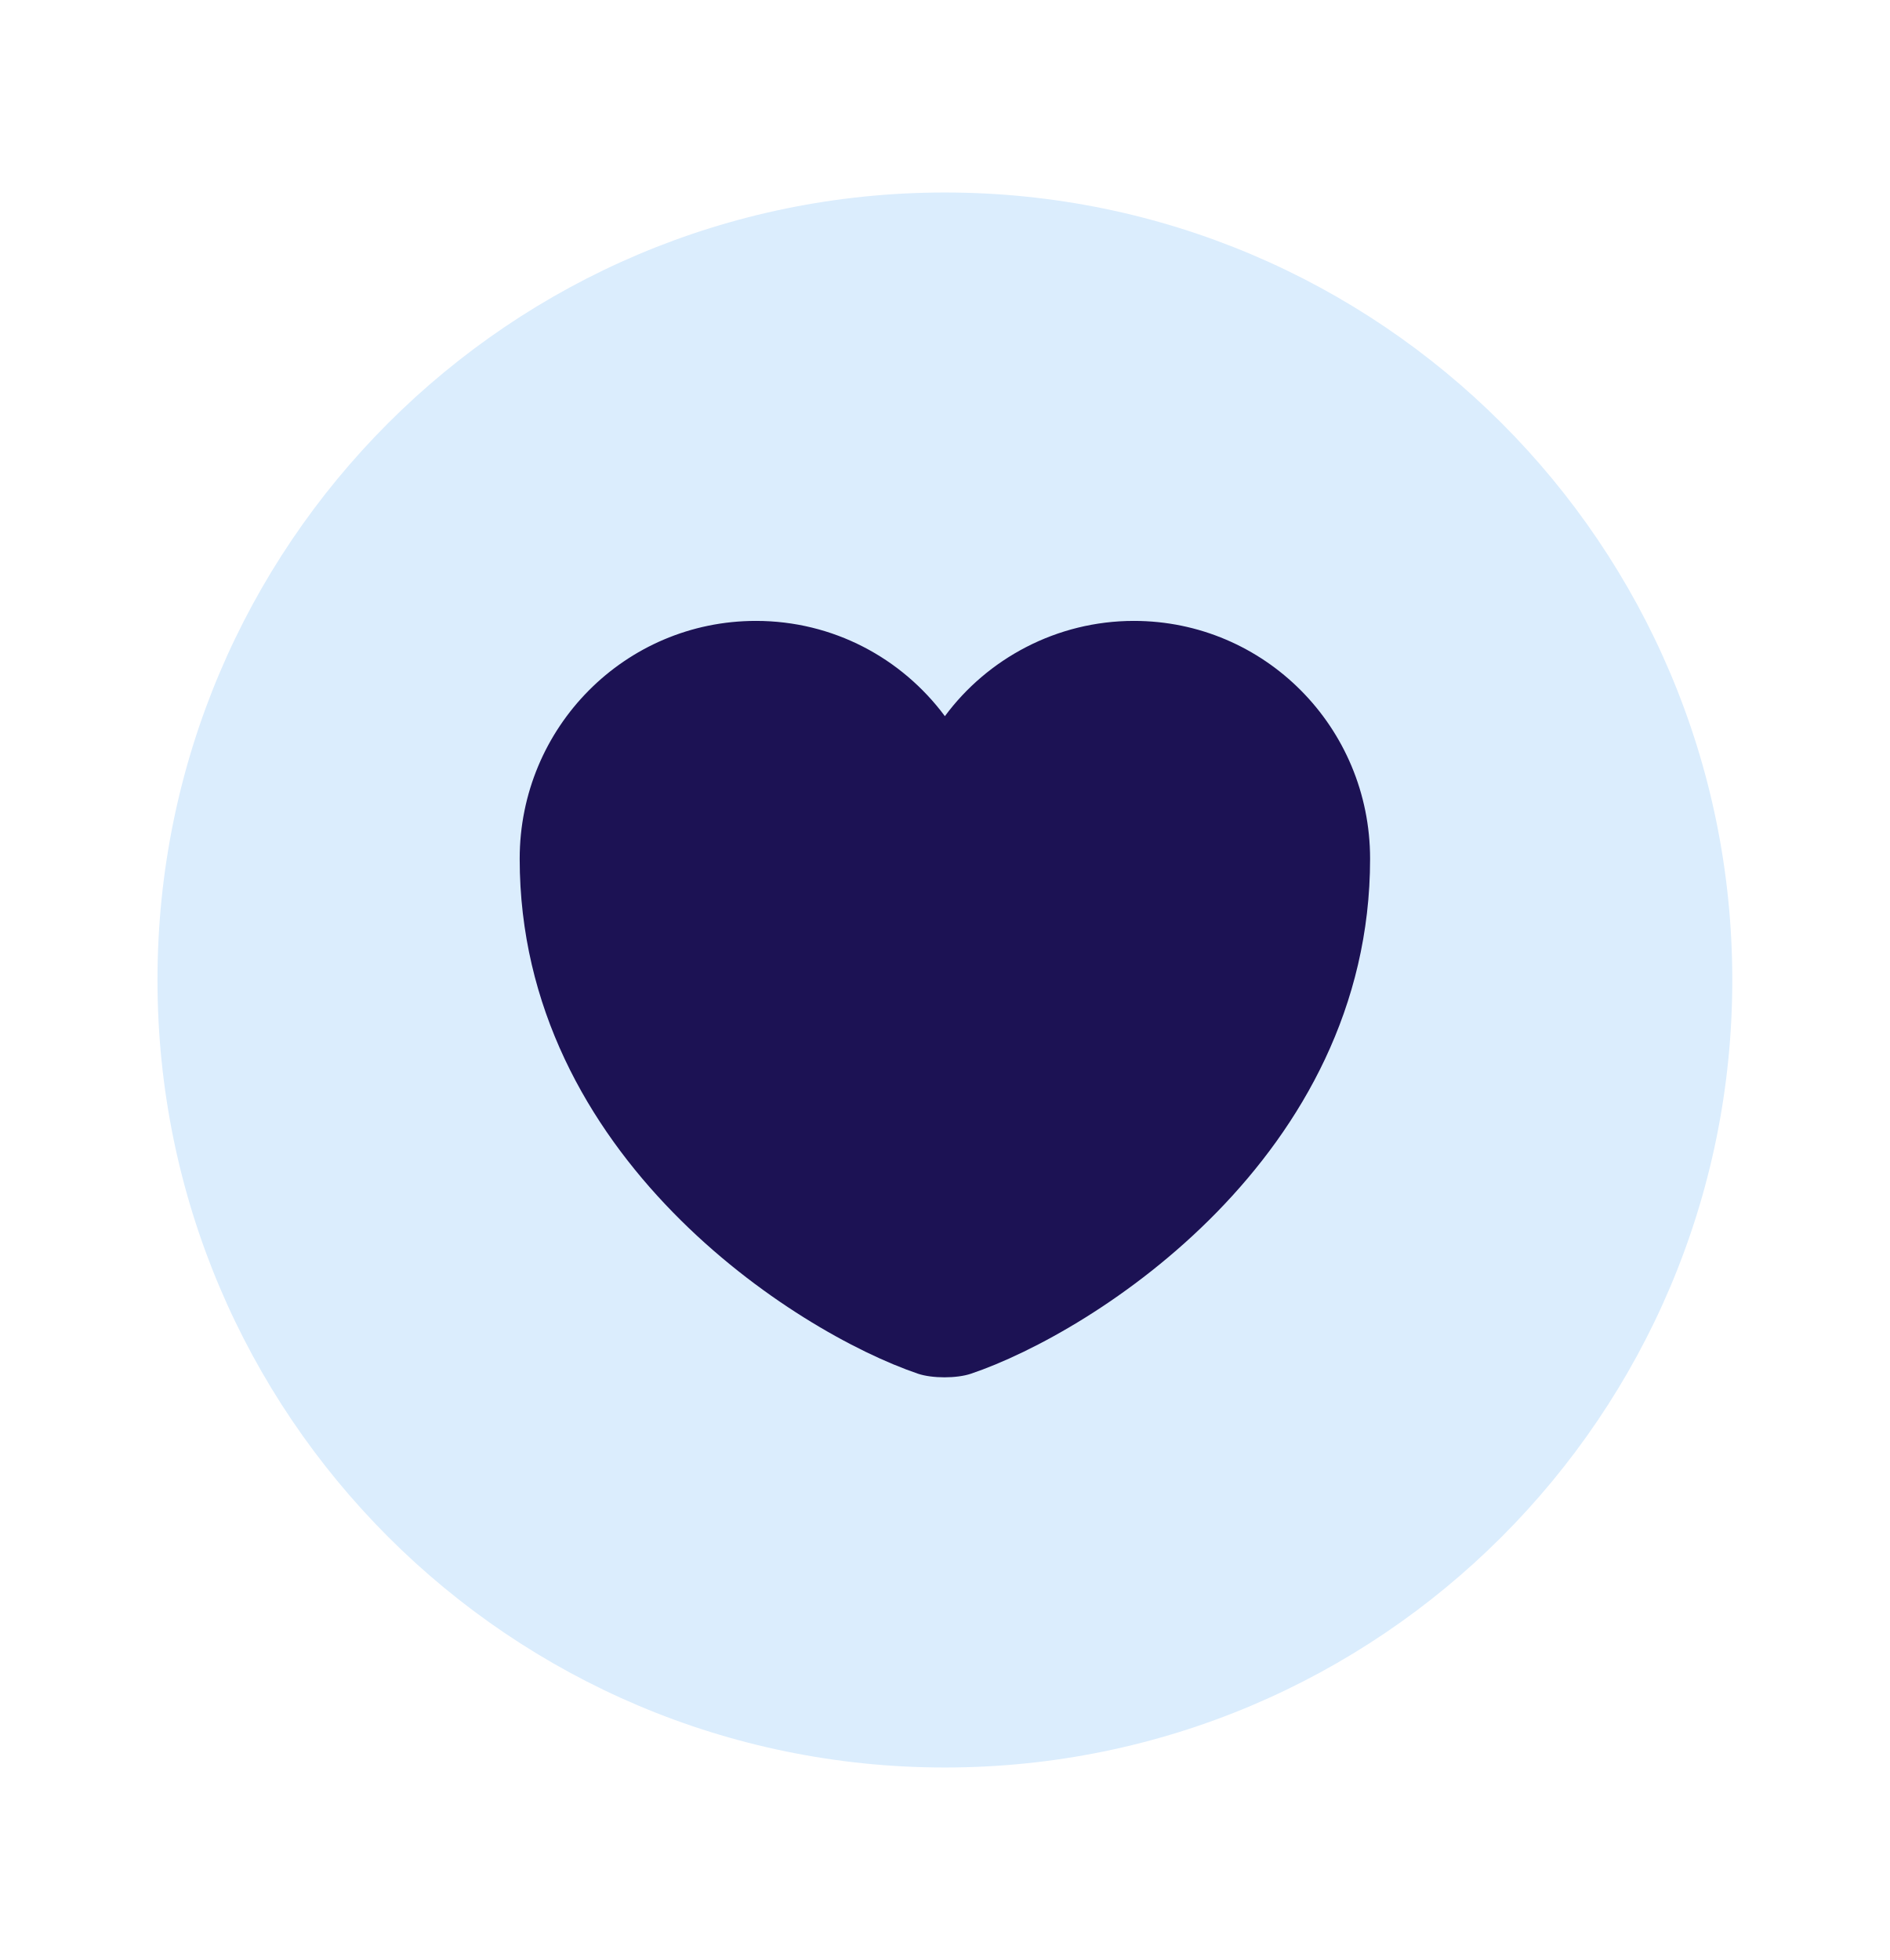
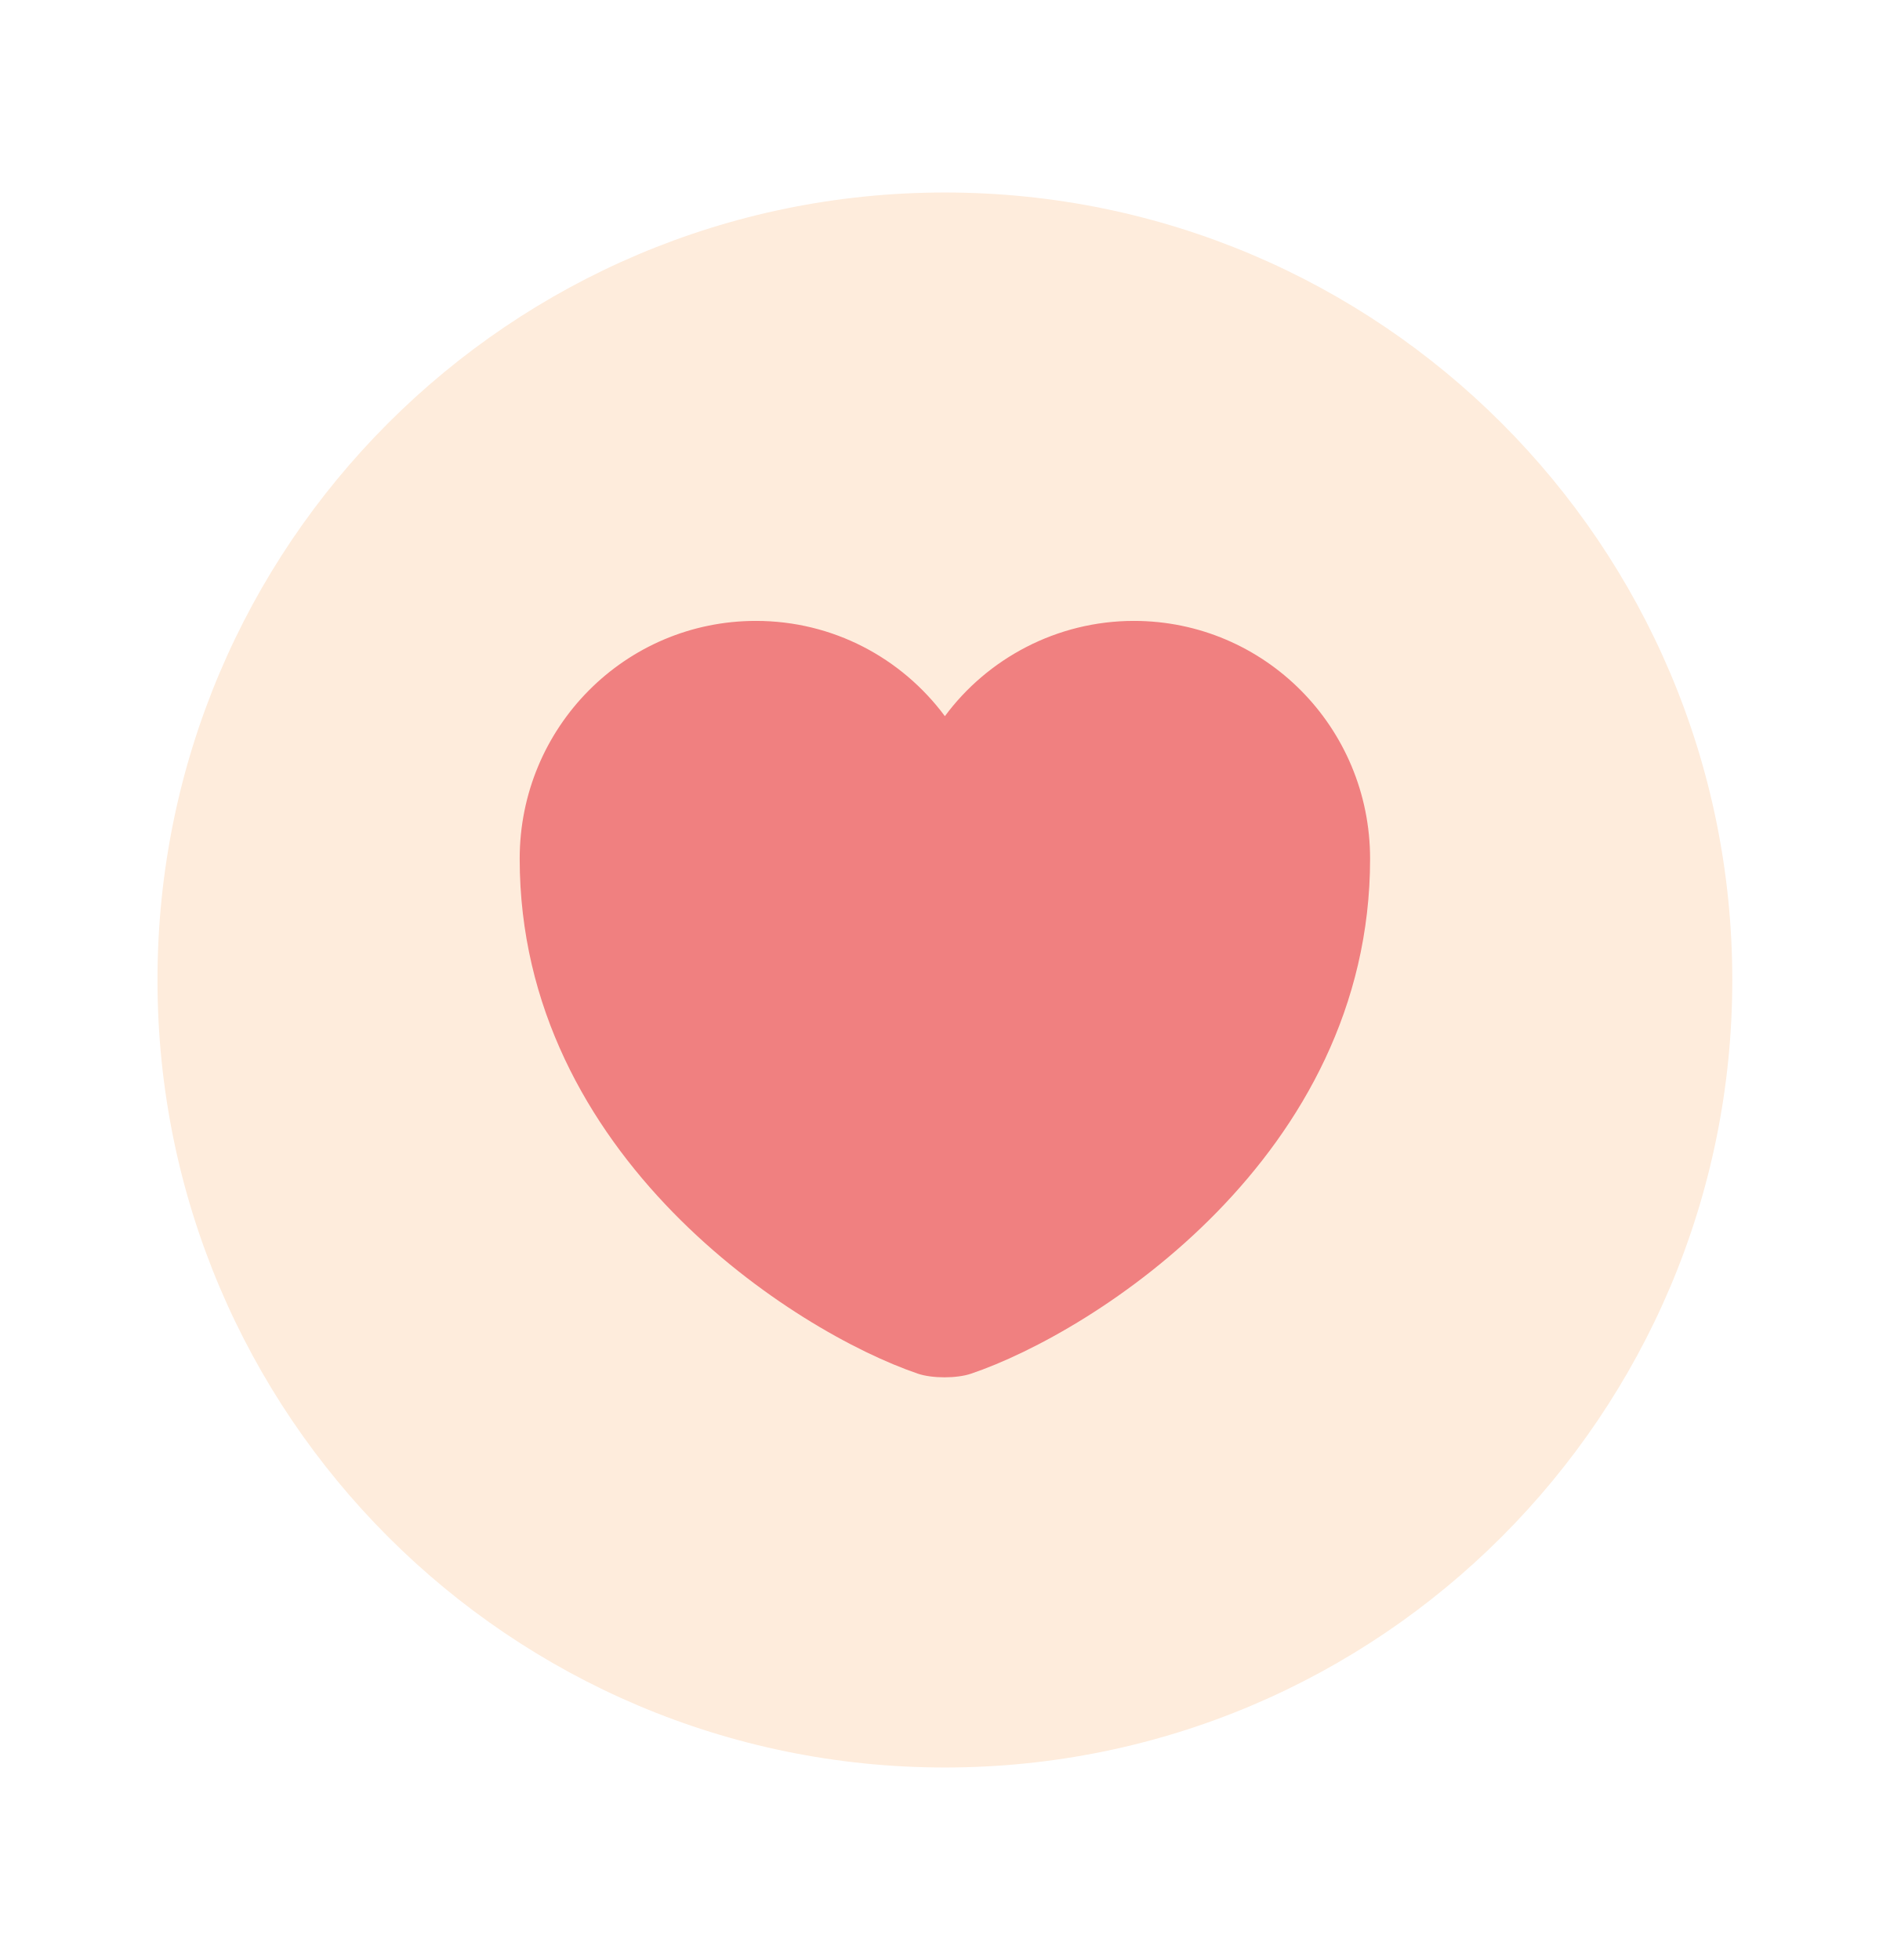
<svg xmlns="http://www.w3.org/2000/svg" width="27" height="28" viewBox="0 0 27 28" fill="none">
-   <path d="M13.5 25.25C19.713 25.25 24.75 20.213 24.75 14C24.75 7.787 19.713 2.75 13.5 2.75C7.287 2.75 2.25 7.787 2.25 14C2.25 20.213 7.287 25.25 13.5 25.25Z" fill="#DBEDFD" />
-   <path d="M13.871 19.625C13.669 19.693 13.32 19.693 13.117 19.625C11.362 19.029 7.425 16.52 7.425 12.268C7.425 10.389 8.932 8.87 10.8 8.87C11.902 8.87 12.881 9.399 13.5 10.231C14.107 9.41 15.097 8.87 16.2 8.87C18.067 8.87 19.575 10.389 19.575 12.268C19.575 16.52 15.637 19.029 13.871 19.625Z" fill="#1C1254" />
+   <path d="M13.5 25.25C19.713 25.25 24.75 20.213 24.75 14C24.75 7.787 19.713 2.75 13.5 2.75C7.287 2.75 2.25 7.787 2.25 14C2.25 20.213 7.287 25.25 13.5 25.25Z" fill="#FEECDC" />
+   <path d="M13.871 19.625C13.669 19.693 13.32 19.693 13.117 19.625C11.362 19.029 7.425 16.52 7.425 12.268C7.425 10.389 8.932 8.87 10.8 8.87C11.902 8.87 12.881 9.399 13.5 10.231C14.107 9.41 15.097 8.87 16.2 8.87C18.067 8.87 19.575 10.389 19.575 12.268C19.575 16.52 15.637 19.029 13.871 19.625Z" fill="#F08080" />
</svg>
